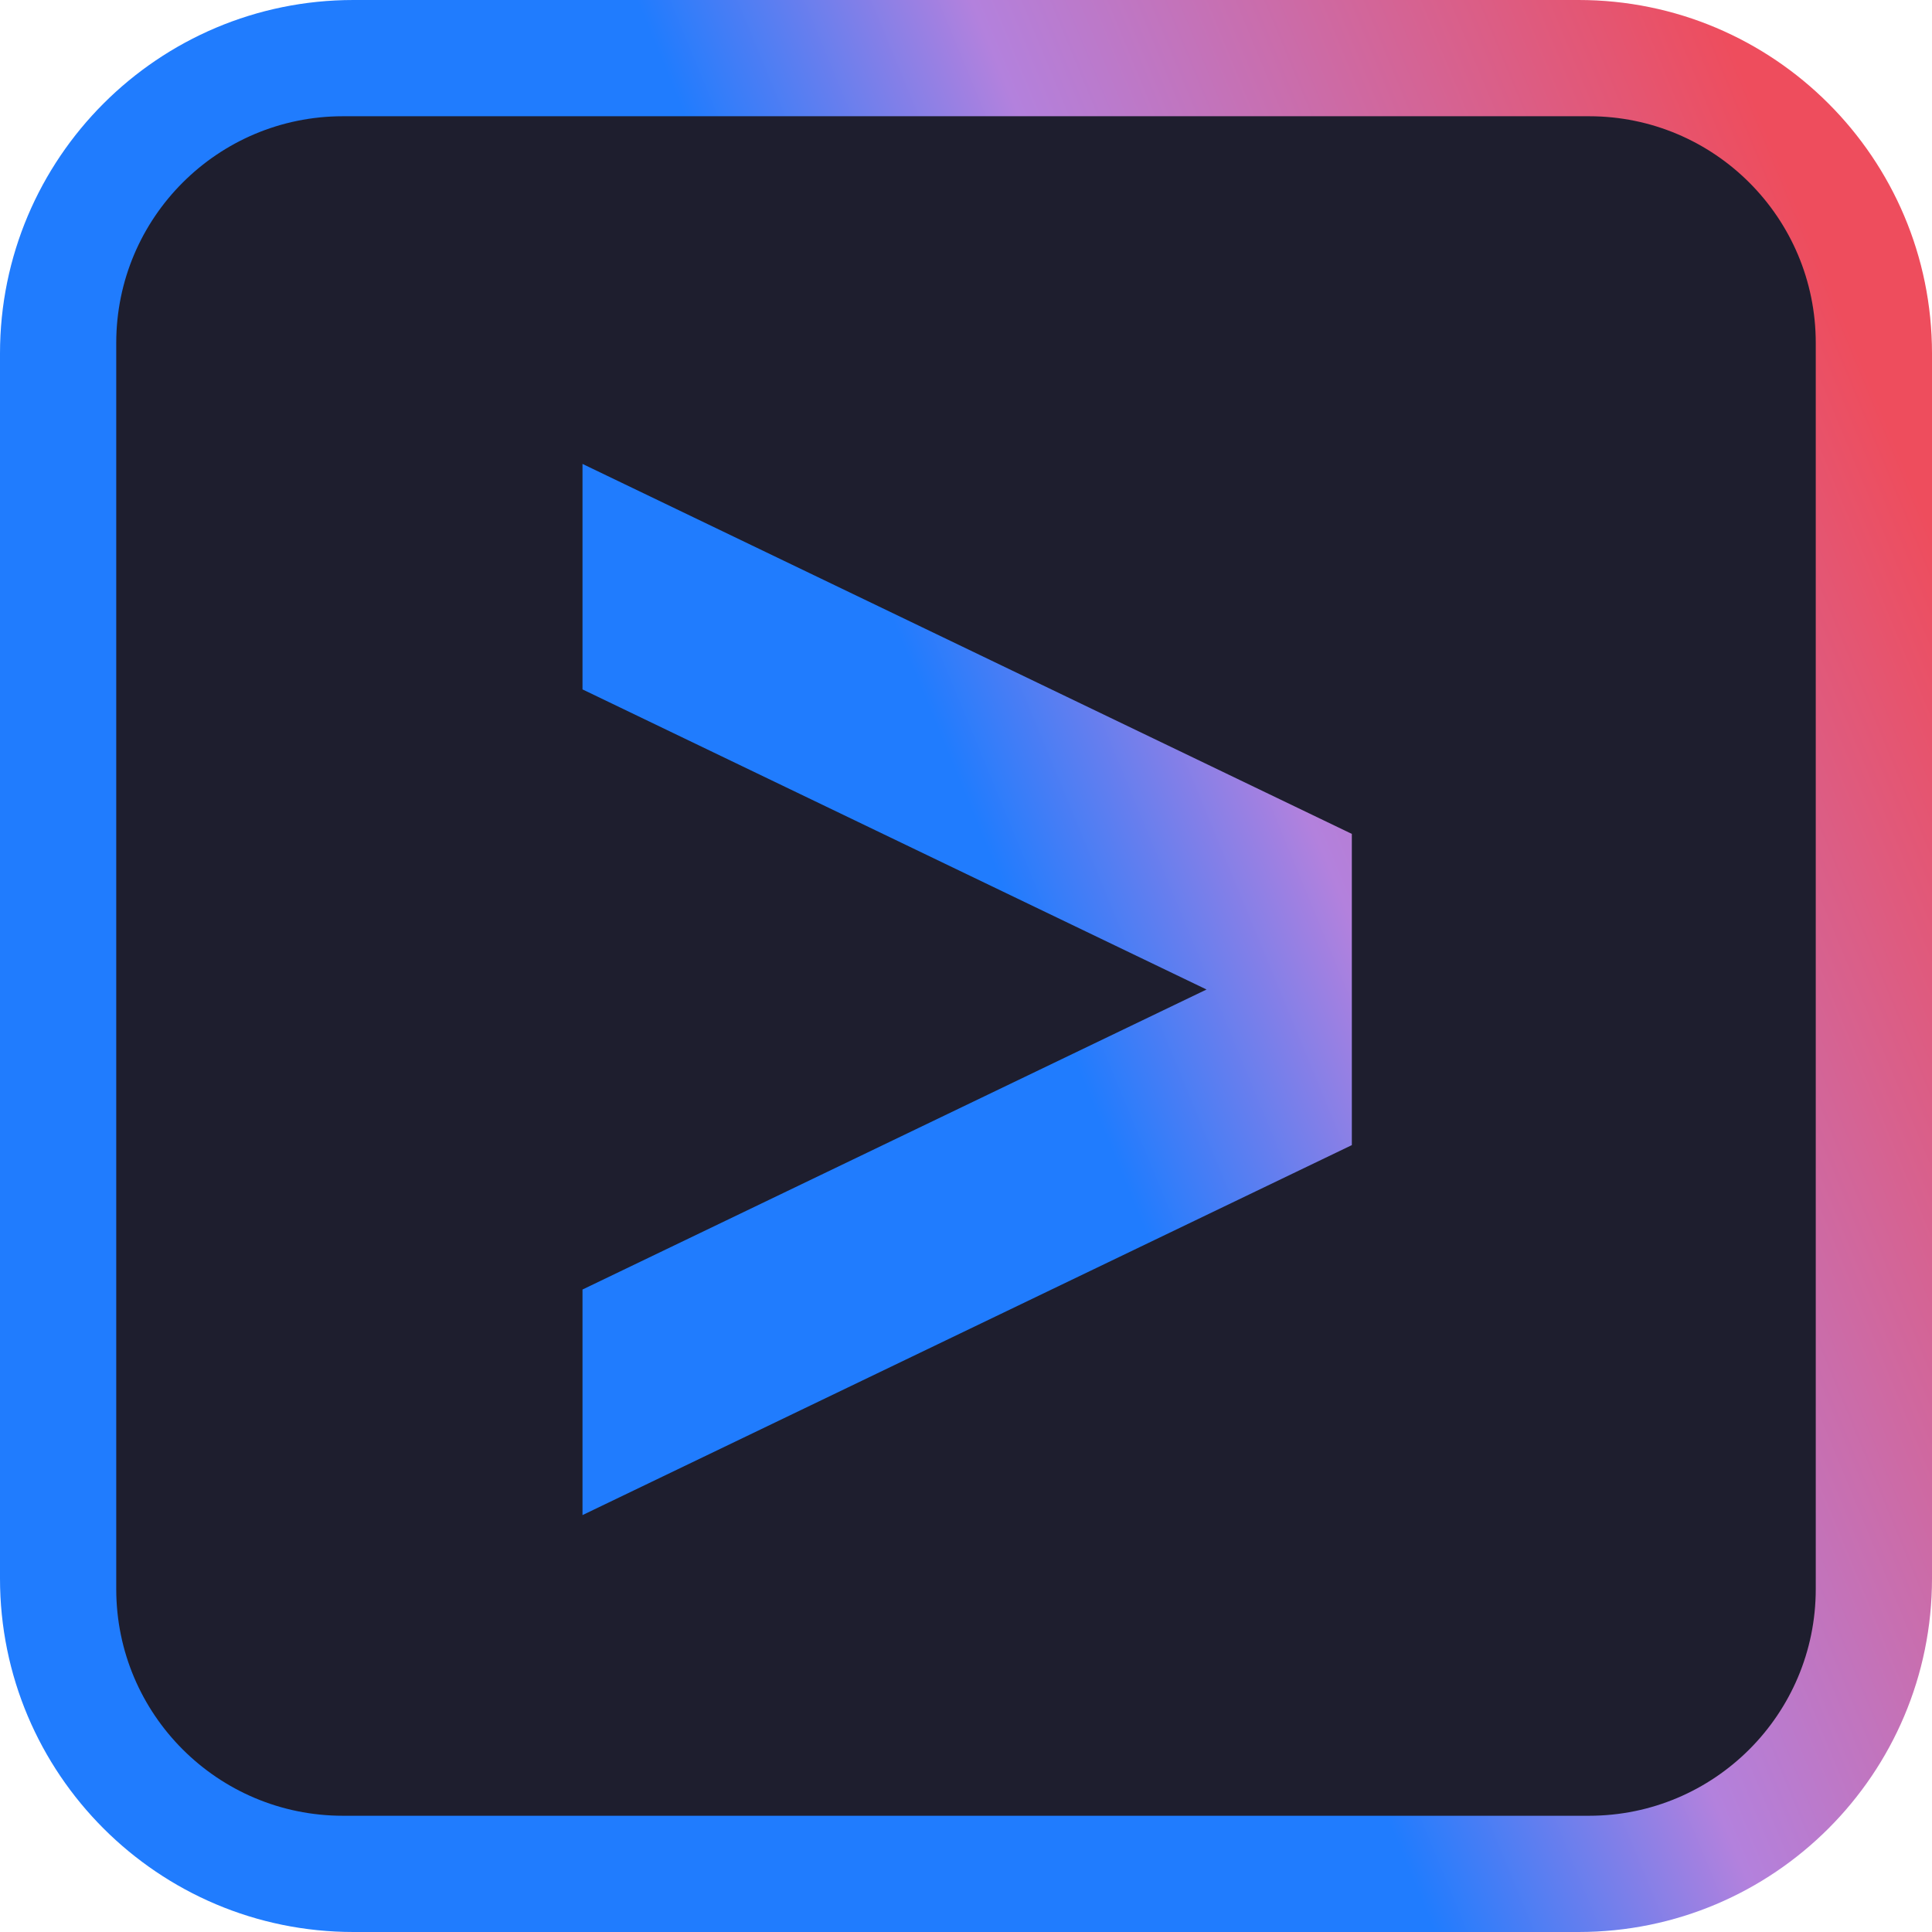
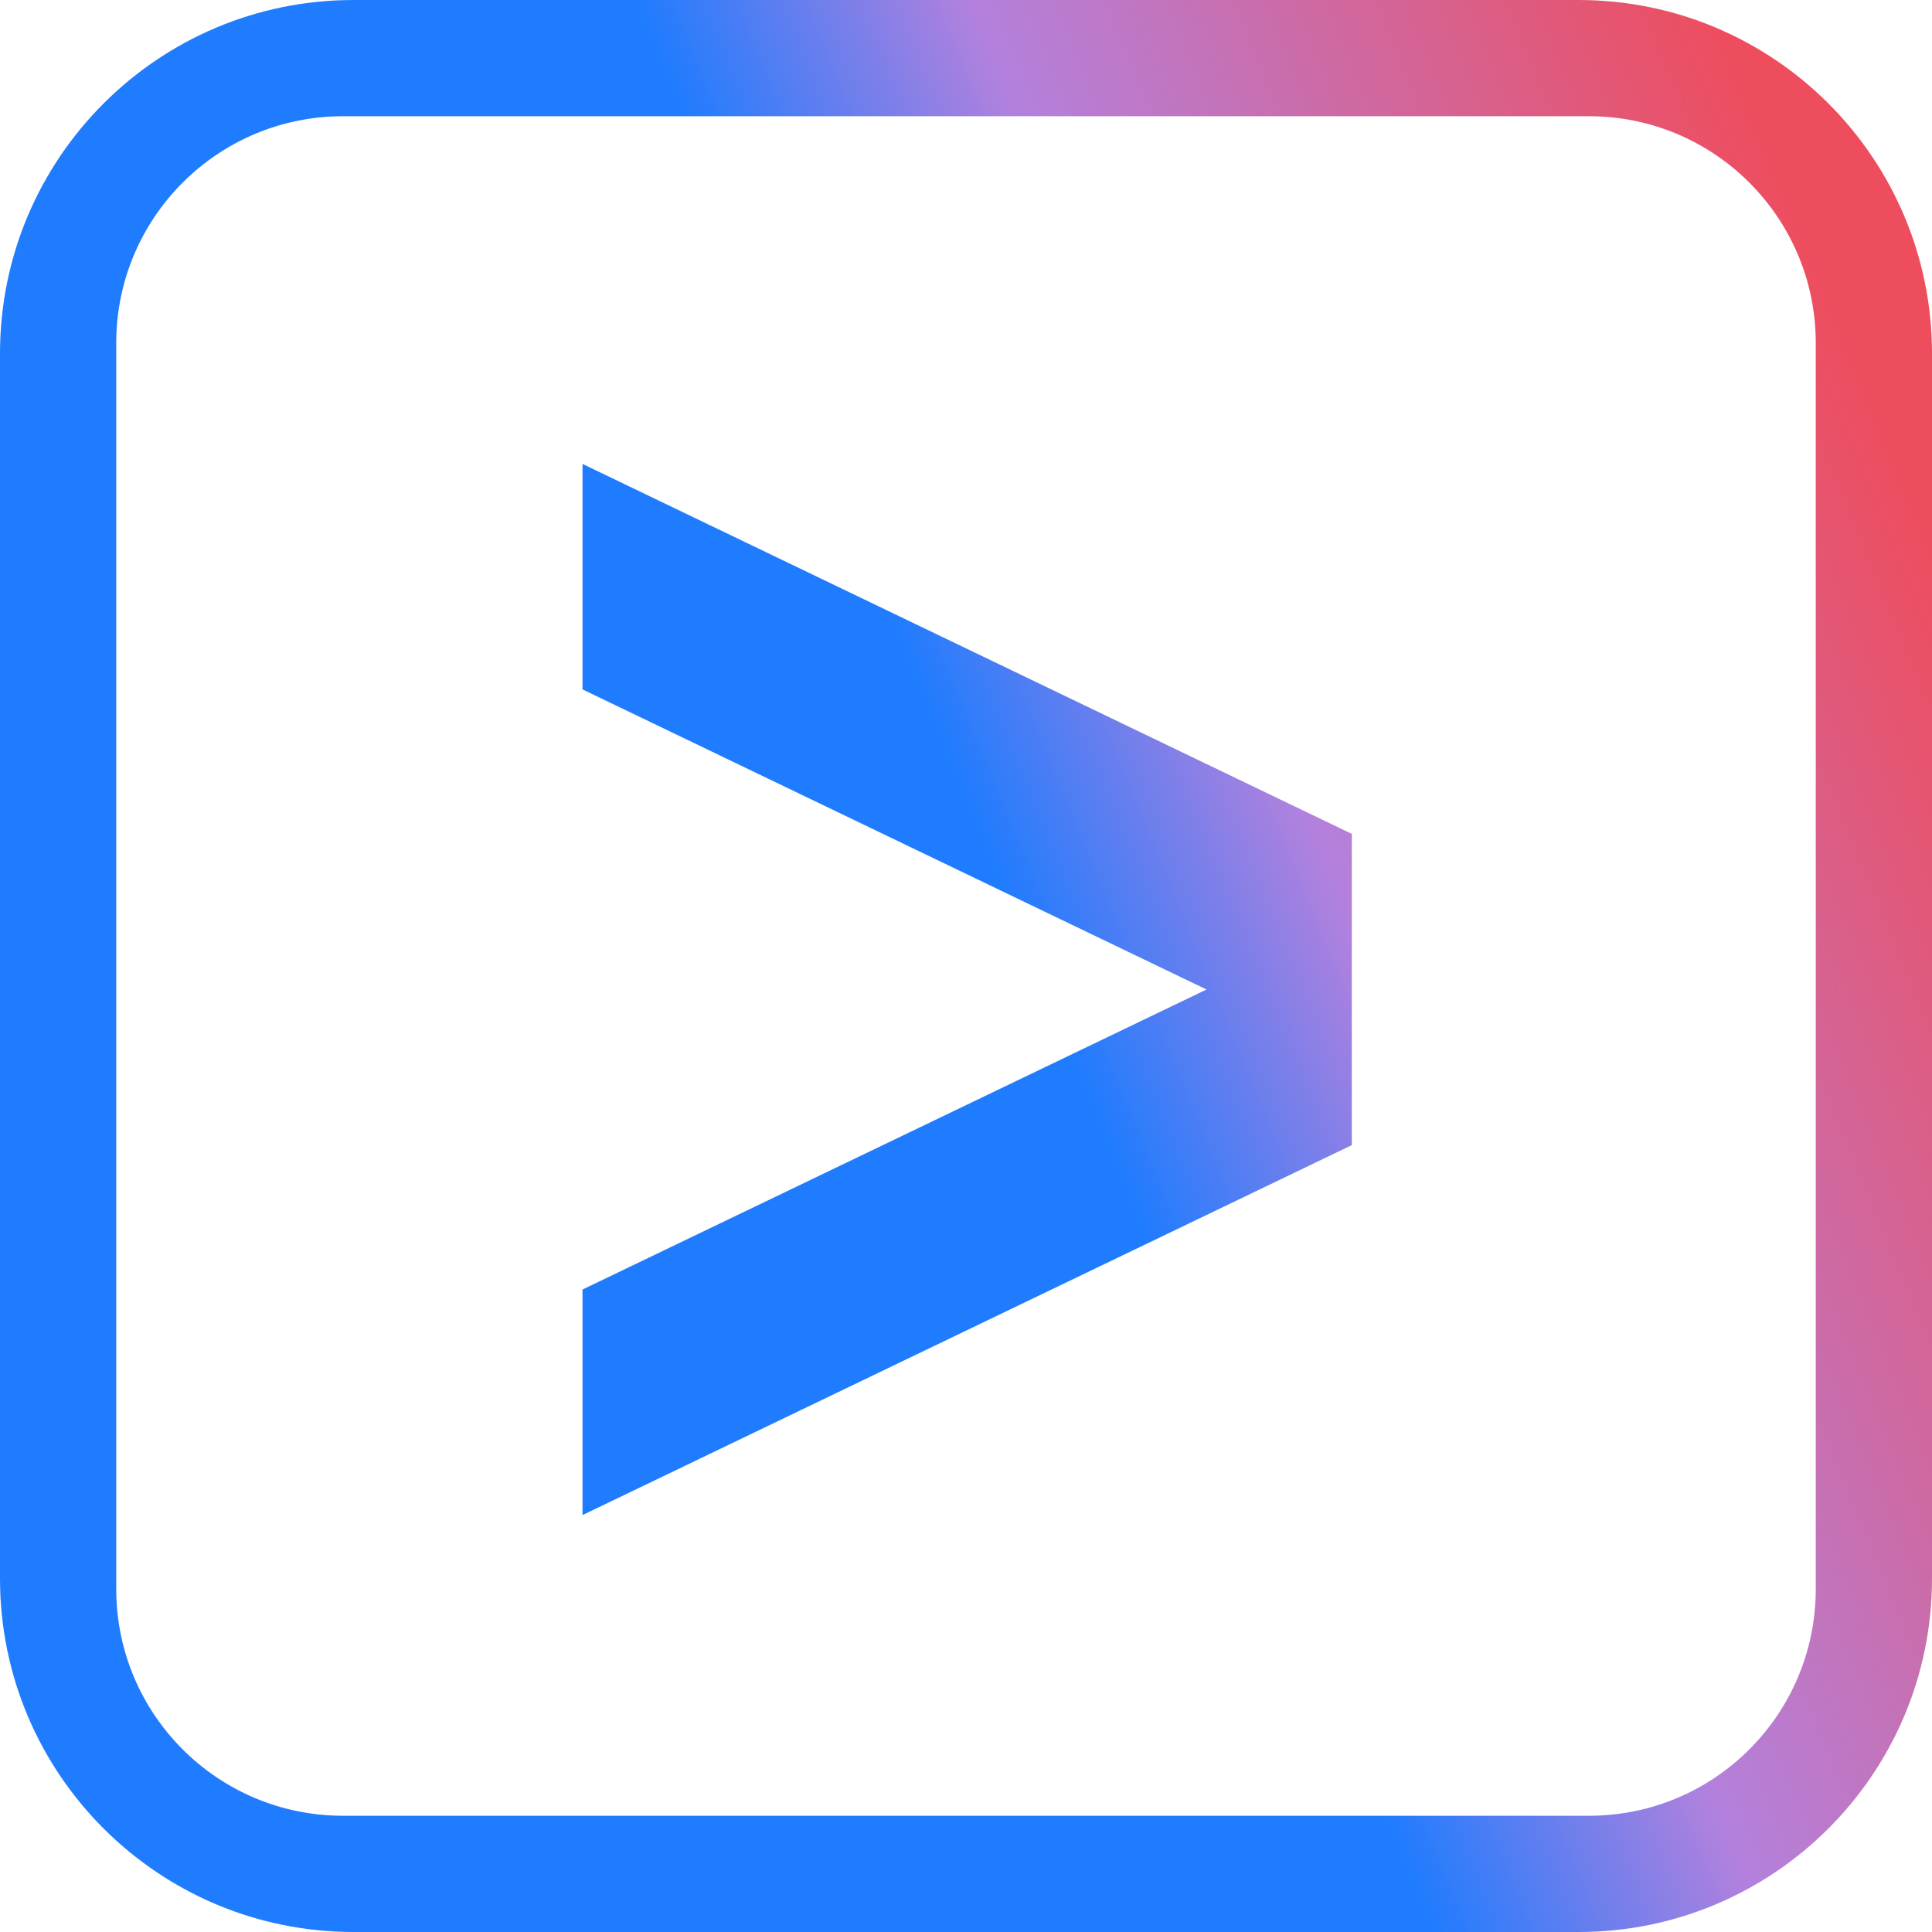
<svg xmlns="http://www.w3.org/2000/svg" height="1em" style="flex:none;line-height:1" viewBox="0 0 24 24" width="1em">
-   <path d="M0 4.391A4.391 4.391 0 014.391 0h15.217A4.391 4.391 0 0124 4.391v15.217A4.391 4.391 0 0119.608 24H4.391A4.391 4.391 0 010 19.608V4.391z" fill="url(#lobe-icons-gemini-cli-_R_0_)" />
-   <path clip-rule="evenodd" d="M19.74 1.444a2.816 2.816 0 012.816 2.816v15.48a2.816 2.816 0 01-2.816 2.816H4.26a2.816 2.816 0 01-2.816-2.816V4.26A2.816 2.816 0 014.26 1.444h15.48zM7.236 8.564l7.752 3.728-7.752 3.727v2.802l9.557-4.596v-3.866L7.236 5.763v2.801z" fill="#1E1E2E" fill-rule="evenodd" />
+   <path d="M0 4.391A4.391 4.391 0 014.391 0h15.217A4.391 4.391 0 0124 4.391v15.217A4.391 4.391 0 0119.608 24H4.391A4.391 4.391 0 010 19.608V4.391zM19.74 1.444a2.816 2.816 0 012.816 2.816v15.48a2.816 2.816 0 01-2.816 2.816H4.26a2.816 2.816 0 01-2.816-2.816V4.26A2.816 2.816 0 014.26 1.444h15.48zM7.236 8.564l7.752 3.728-7.752 3.727v2.802l9.557-4.596v-3.866L7.236 5.763v2.801z" fill="url(#lobe-icons-gemini-cli-_R_0_)" fill-rule="evenodd" />
  <defs>
    <linearGradient gradientUnits="userSpaceOnUse" id="lobe-icons-gemini-cli-_R_0_" x1="24" x2="0" y1="6.587" y2="16.494">
      <stop stop-color="#EE4D5D" />
      <stop offset=".328" stop-color="#B381DD" />
      <stop offset=".476" stop-color="#207CFE" />
    </linearGradient>
  </defs>
</svg>
